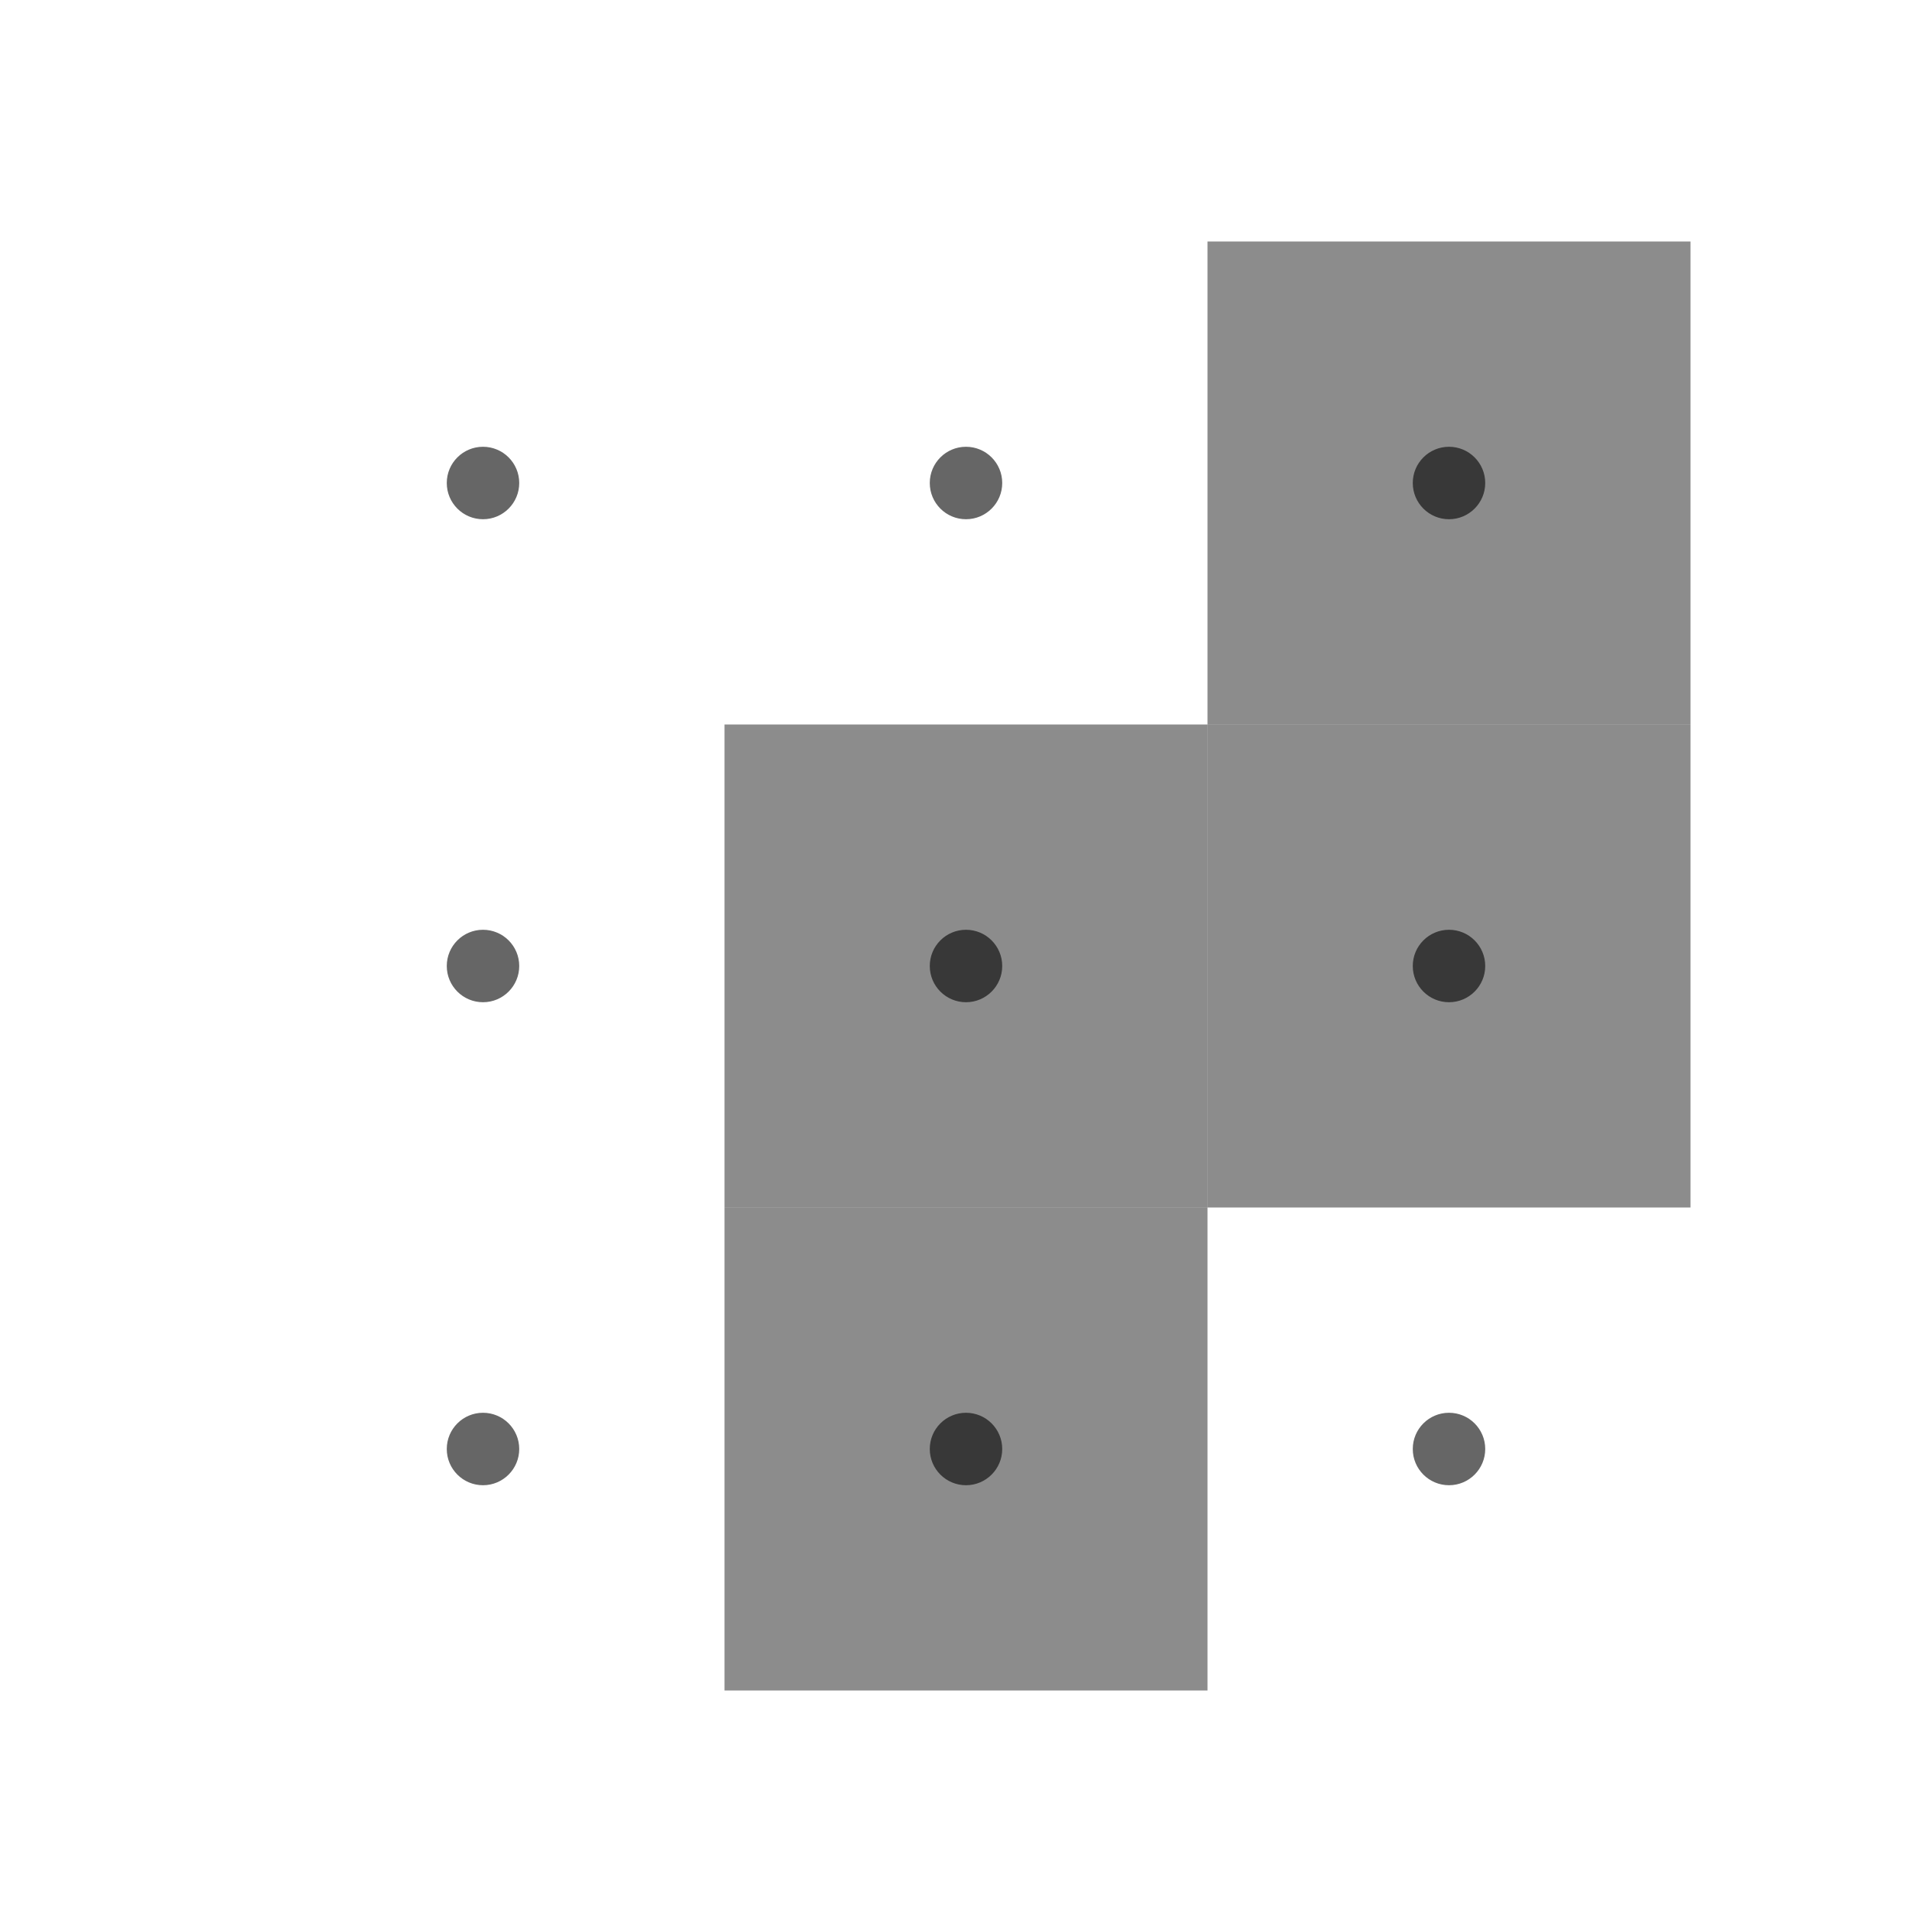
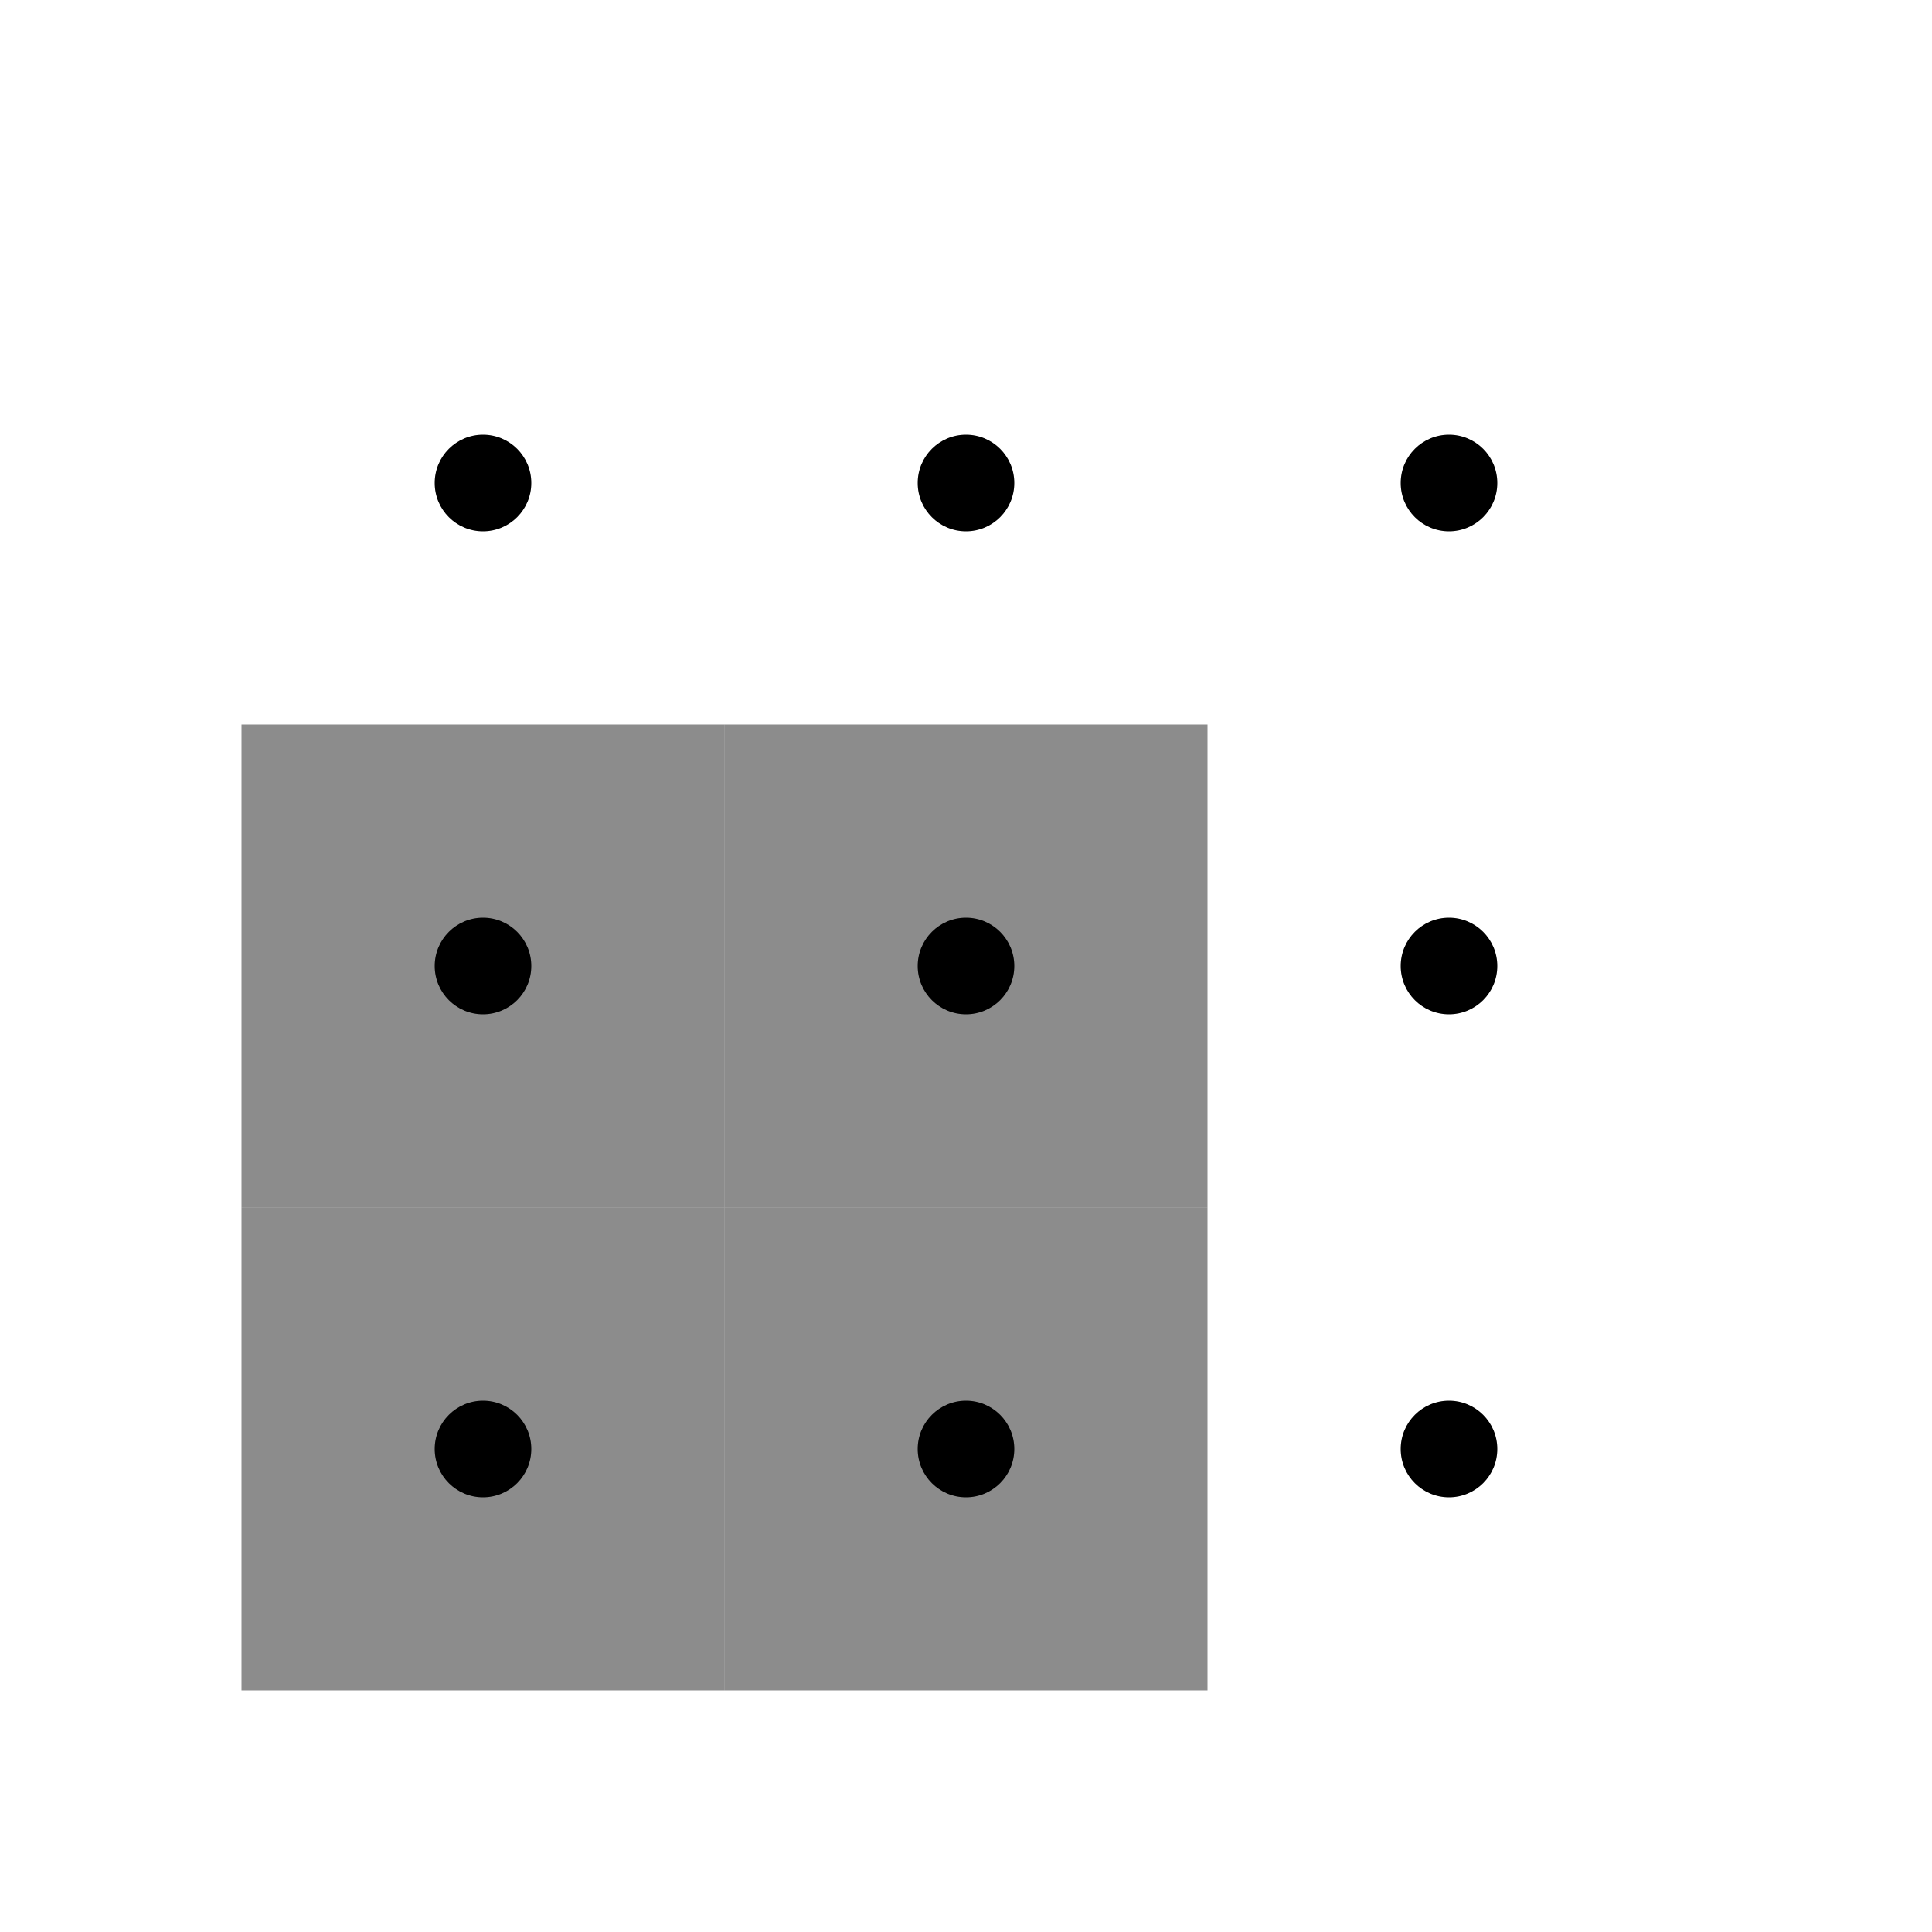
<svg xmlns="http://www.w3.org/2000/svg" viewBox="0 0 64 64">
-   <rect x="40" y="8" width="16" height="16" fill="{fill}" opacity="0.45" />
+   <rect x="8" y="24" width="16" height="16" fill="{fill}" opacity="0.45" />
  <rect x="24" y="24" width="16" height="16" fill="{fill}" opacity="0.45" />
-   <rect x="40" y="24" width="16" height="16" fill="{fill}" opacity="0.45" />
+   <rect x="8" y="40" width="16" height="16" fill="{fill}" opacity="0.45" />
  <rect x="24" y="40" width="16" height="16" fill="{fill}" opacity="0.45" />
  <line x1="8" y1="8" x2="8" y2="56" stroke="{terrain}" stroke-width="1" />
  <line x1="8" y1="8" x2="56" y2="8" stroke="{terrain}" stroke-width="1" />
  <line x1="24" y1="8" x2="24" y2="56" stroke="{terrain}" stroke-width="1" />
  <line x1="8" y1="24" x2="56" y2="24" stroke="{terrain}" stroke-width="1" />
  <line x1="40" y1="8" x2="40" y2="56" stroke="{terrain}" stroke-width="1" />
  <line x1="8" y1="40" x2="56" y2="40" stroke="{terrain}" stroke-width="1" />
  <line x1="56" y1="8" x2="56" y2="56" stroke="{terrain}" stroke-width="1" />
  <line x1="8" y1="56" x2="56" y2="56" stroke="{terrain}" stroke-width="1" />
-   <line x1="56" y1="8" x2="56" y2="56" stroke="{terrain}" stroke-width="1" />
-   <line x1="8" y1="56" x2="56" y2="56" stroke="{terrain}" stroke-width="1" />
-   <circle cx="16" cy="16" r="1.2" fill="{text}" opacity="0.6" />
-   <circle cx="32" cy="16" r="1.2" fill="{text}" opacity="0.6" />
-   <circle cx="48" cy="16" r="1.2" fill="{text}" opacity="0.6" />
-   <circle cx="16" cy="32" r="1.2" fill="{text}" opacity="0.6" />
-   <circle cx="32" cy="32" r="1.2" fill="{text}" opacity="0.6" />
-   <circle cx="48" cy="32" r="1.2" fill="{text}" opacity="0.6" />
-   <circle cx="16" cy="48" r="1.2" fill="{text}" opacity="0.6" />
-   <circle cx="32" cy="48" r="1.2" fill="{text}" opacity="0.6" />
-   <circle cx="48" cy="48" r="1.2" fill="{text}" opacity="0.6" />
-   <path d="M18 20 L48 14 L52 46 L22 50 Z" fill="none" stroke="{line}" stroke-width="2" />
+   <path d="M12 26 L43 20 L44 51 L11 54 Z" fill="none" stroke="{line}" stroke-width="2" />
+   <circle cx="16" cy="16" r="1.6" fill="{text}" />
+   <circle cx="32" cy="16" r="1.6" fill="{text}" />
+   <circle cx="48" cy="16" r="1.6" fill="{text}" />
+   <circle cx="16" cy="32" r="1.6" fill="{text}" />
+   <circle cx="32" cy="32" r="1.6" fill="{text}" />
+   <circle cx="48" cy="32" r="1.6" fill="{text}" />
+   <circle cx="16" cy="48" r="1.6" fill="{text}" />
+   <circle cx="32" cy="48" r="1.6" fill="{text}" />
+   <circle cx="48" cy="48" r="1.6" fill="{text}" />
</svg>
